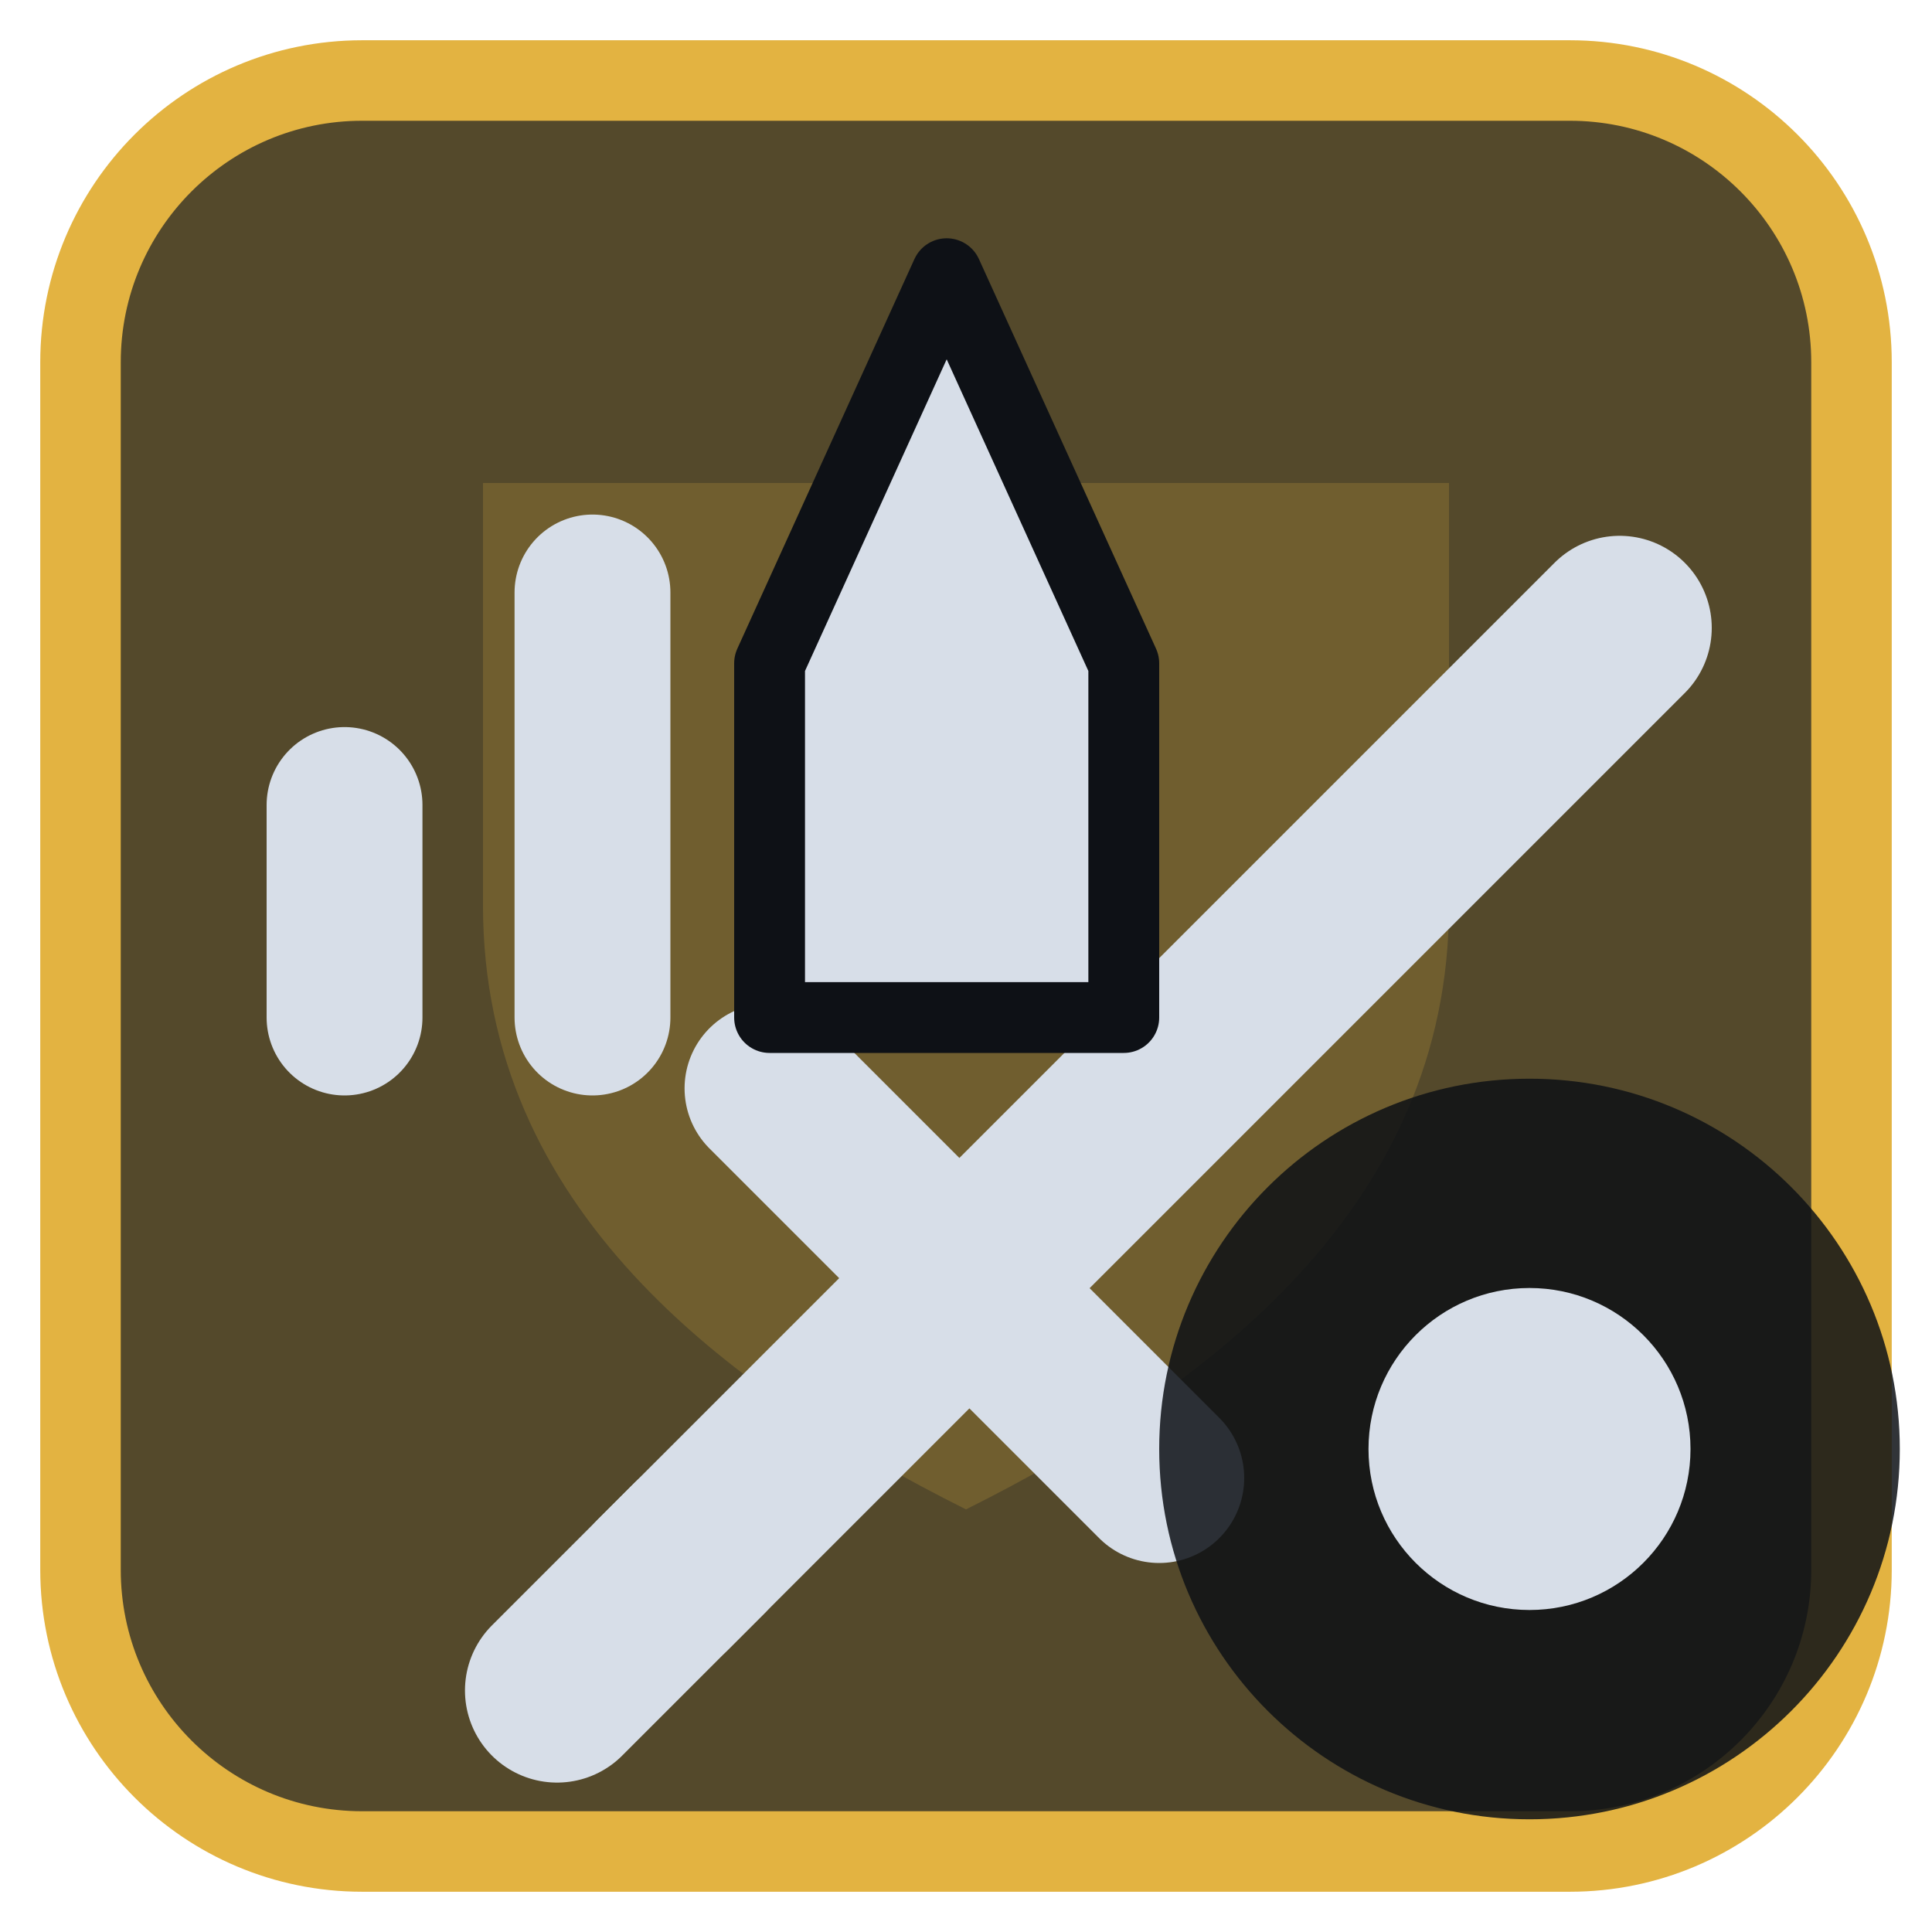
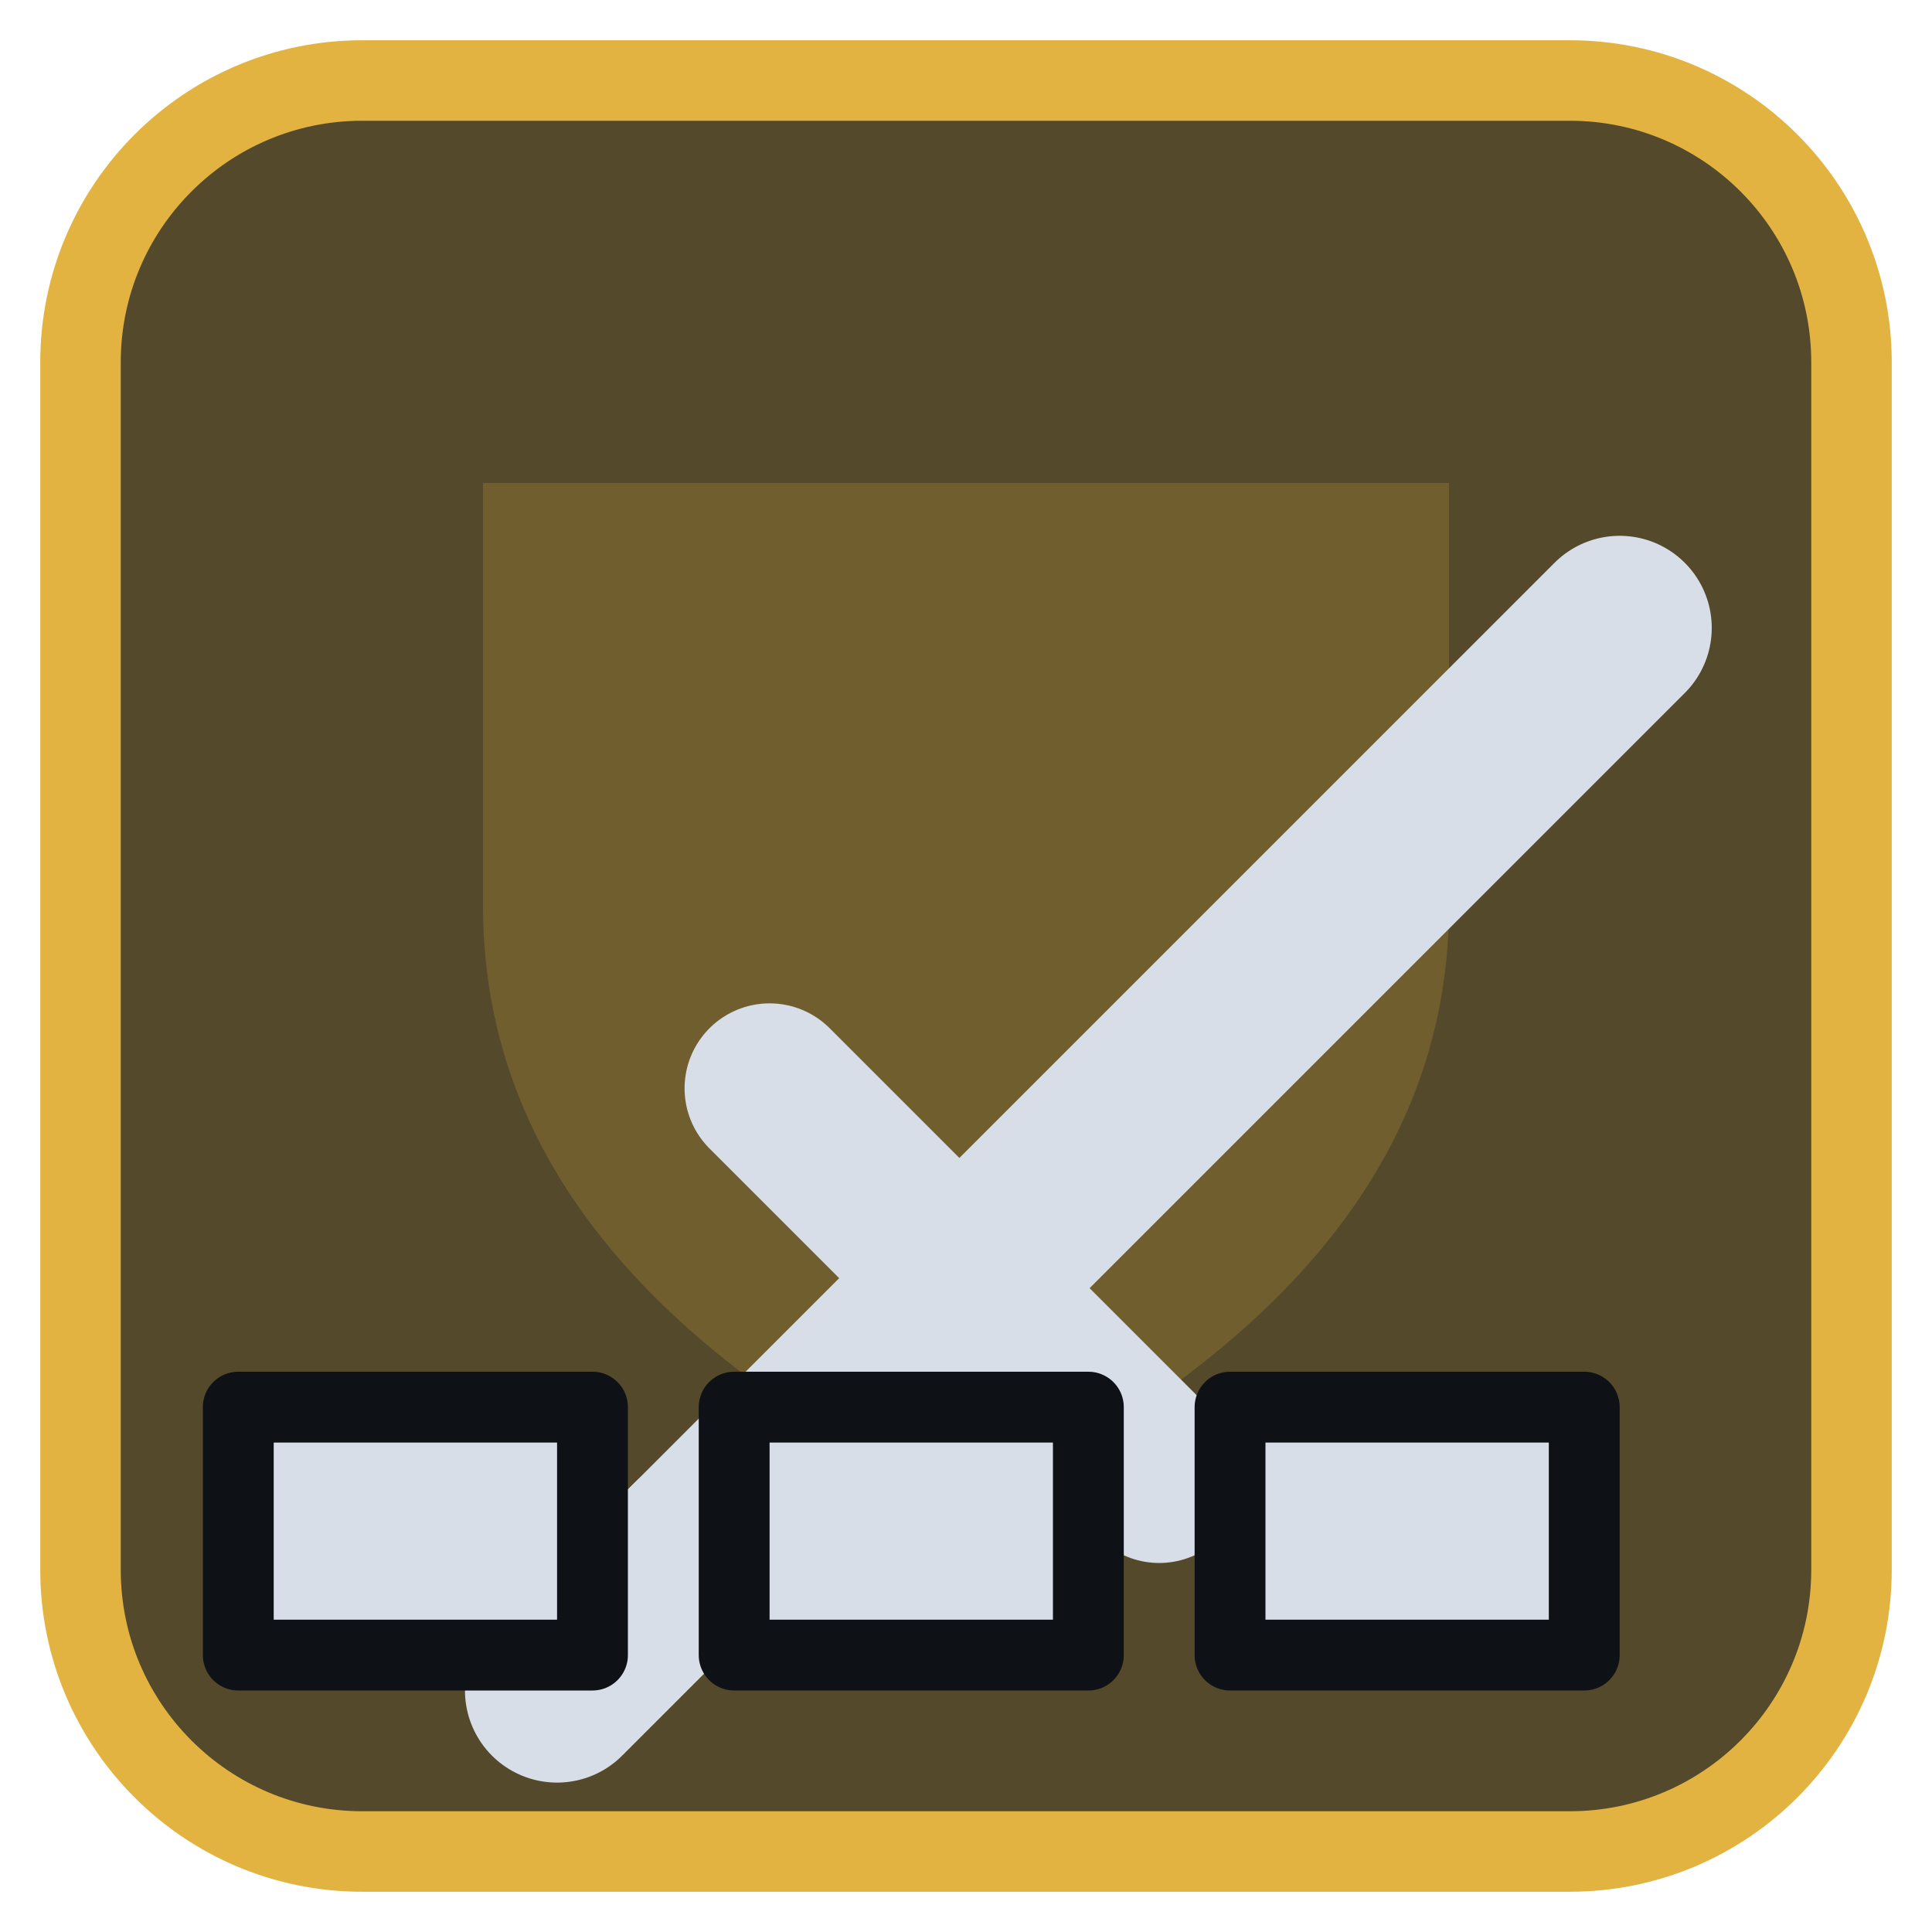
<svg xmlns="http://www.w3.org/2000/svg" viewBox="0 0 24 24" width="24" height="24">
  <rect x="1" y="1" width="22" height="22" rx="3.5" fill="#54492b" stroke="#e3b341" stroke-width="1" />
  <g opacity="0.2" transform="translate(3,3) scale(0.75)">
    <path d="M4 4h16v7c0 5-4 8-8 10-4-2-8-5-8-10z" fill="#e3b341" />
  </g>
  <g transform="translate(1.2,1.2) scale(0.88)">
    <g transform="translate(2.5,2.5)">
      <path d="M5.5 18.5L19 5" fill="none" stroke="#d7dee8" stroke-width="2.6" stroke-linecap="round" stroke-linejoin="round" />
      <path d="M7 11.5L12.5 17" fill="none" stroke="#d7dee8" stroke-width="2.4" stroke-linecap="round" stroke-linejoin="round" />
      <path d="M4 20l2-2" fill="none" stroke="#d7dee8" stroke-width="2.6" stroke-linecap="round" stroke-linejoin="round" />
    </g>
-     <path d="M3.5 13V10M7 13V7" fill="none" stroke="#d7dee8" stroke-width="2.2" stroke-linecap="round" stroke-linejoin="round" />
-     <path d="M9.5 13V8L12 2.5L14.5 8V13Z" fill="#d7dee8" stroke="#0e1116" stroke-width="1" stroke-linejoin="round" />
+     <path d="M2 18.5H7V22H2Z M9 18.5H14V22H9Z M16 18.5H21V22H16Z" fill="#d7dee8" stroke="#0e1116" stroke-width="1" stroke-linejoin="round" />
  </g>
-   <circle cx="19" cy="18" r="4.6" fill="#0e1116" fill-opacity="0.85" />
-   <circle cx="19" cy="18" r="2" fill="#d7dee8" />
</svg>
